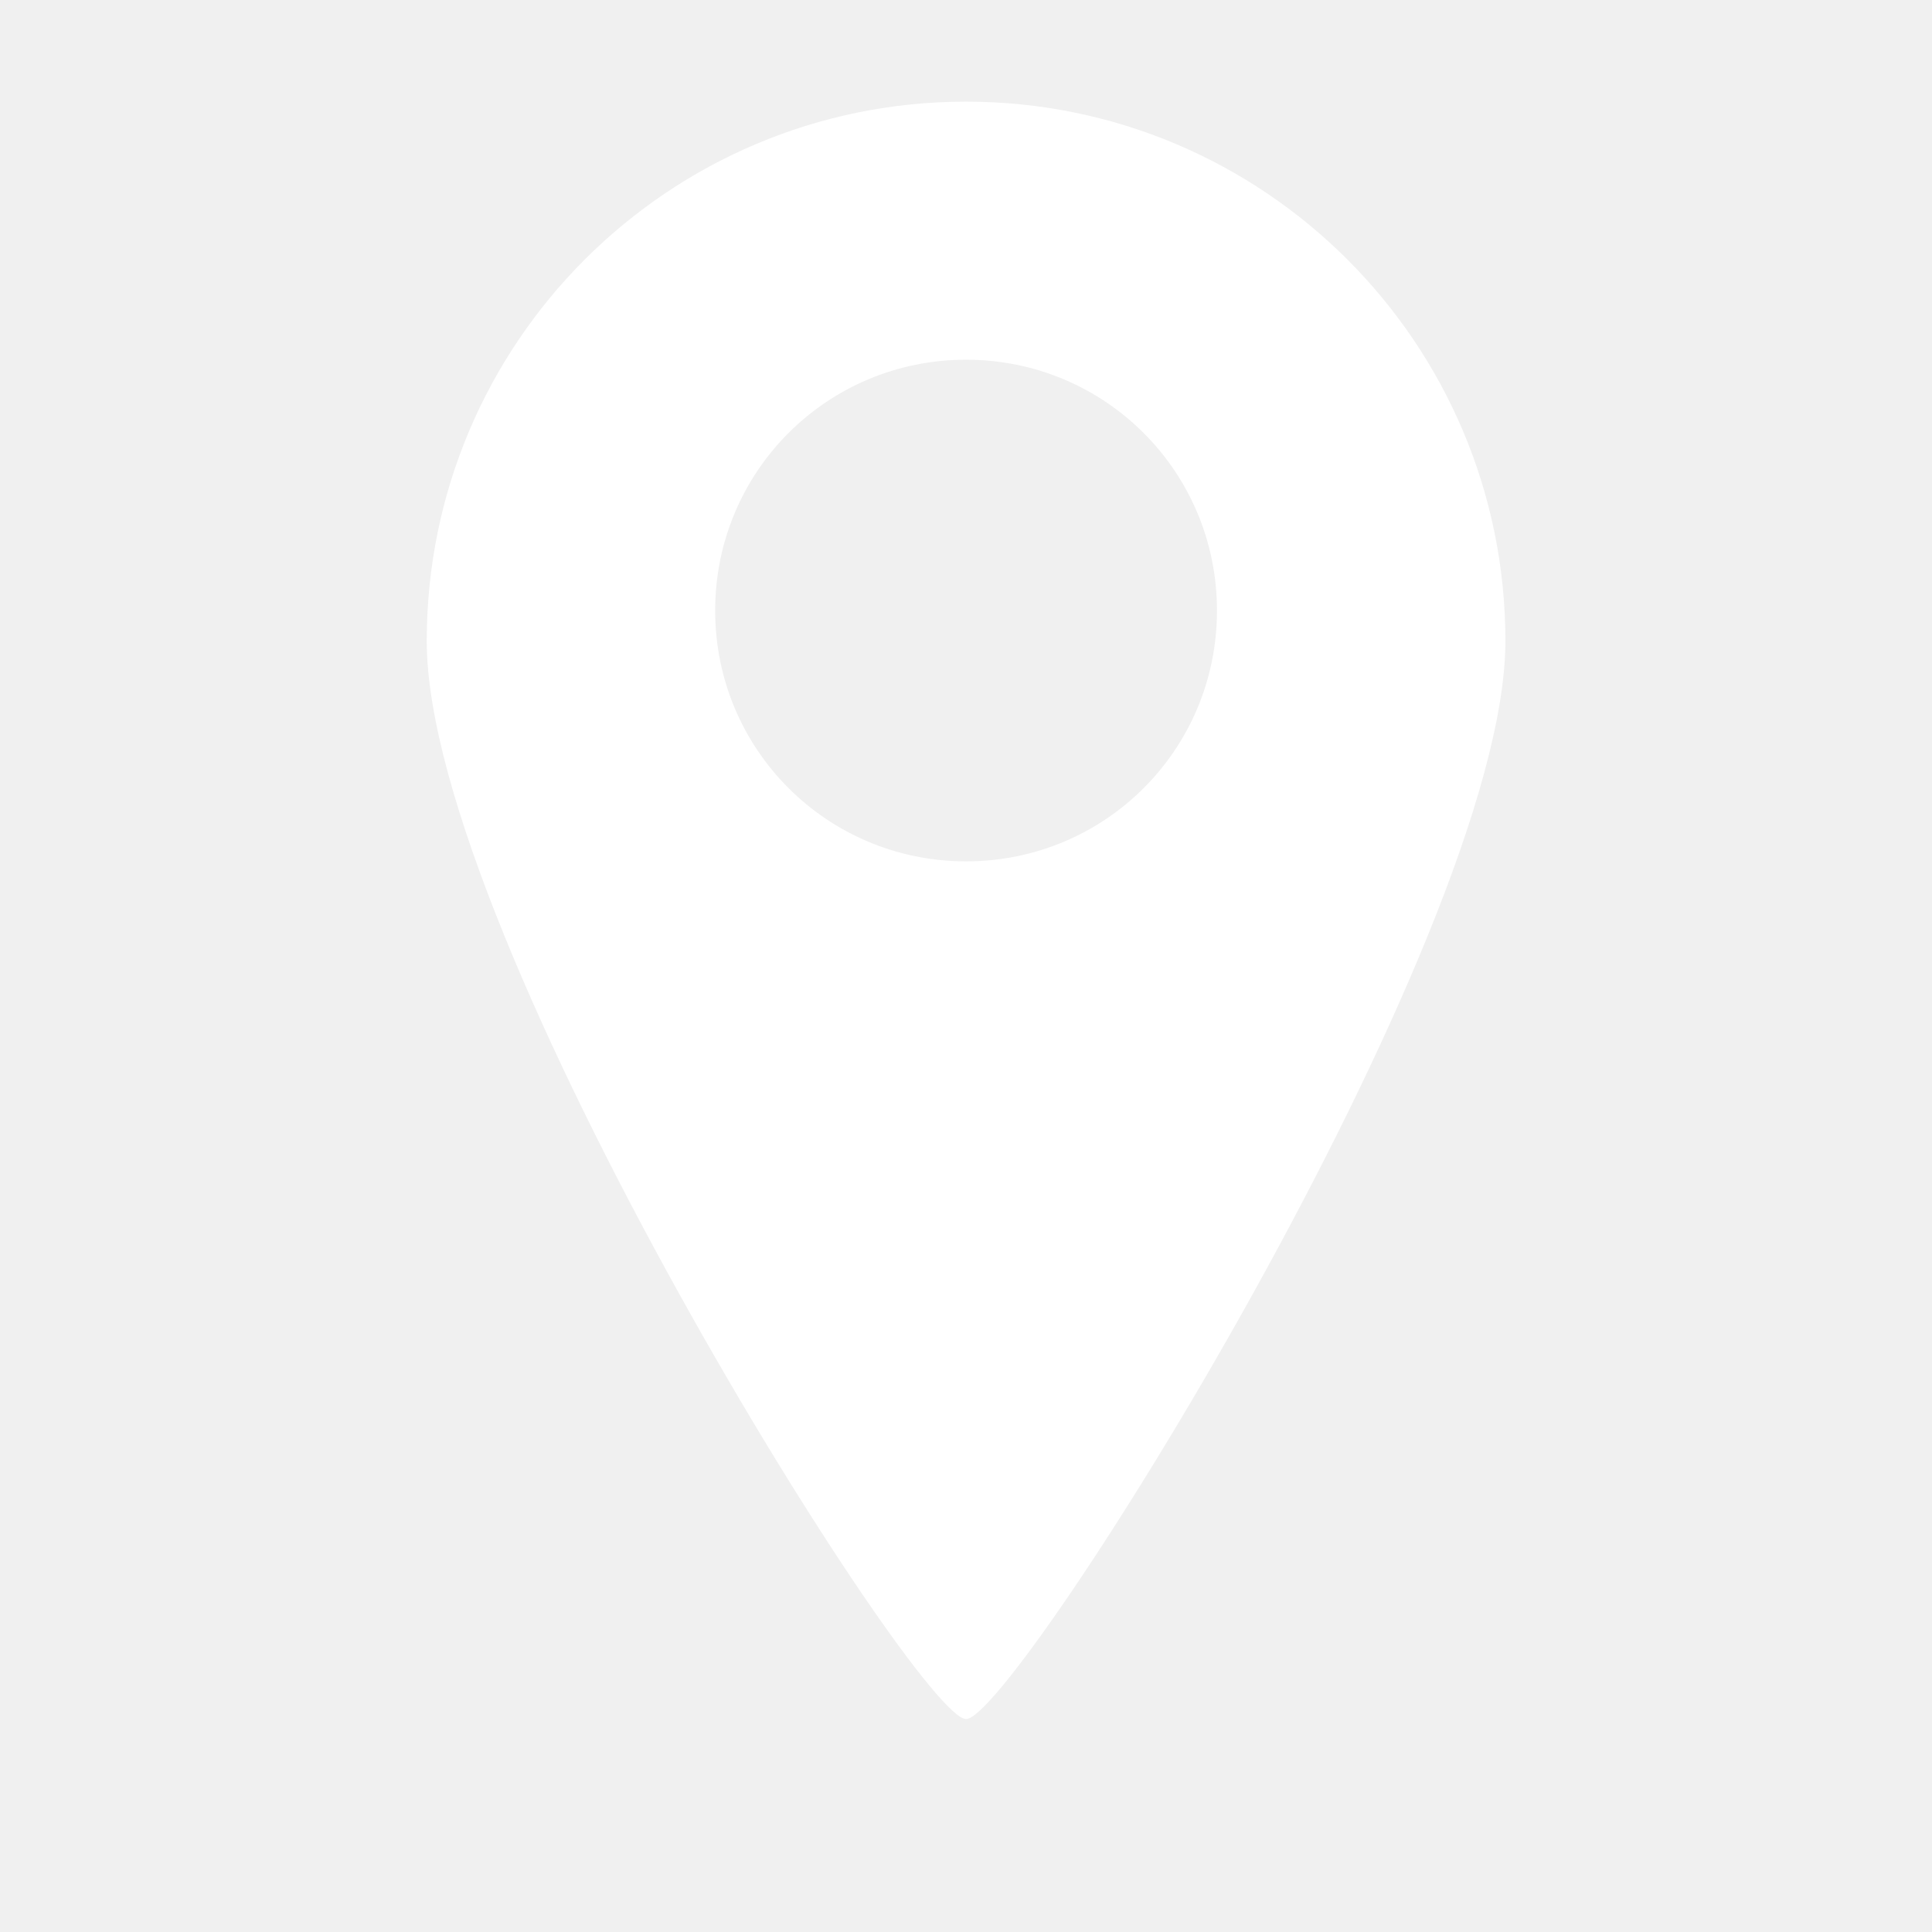
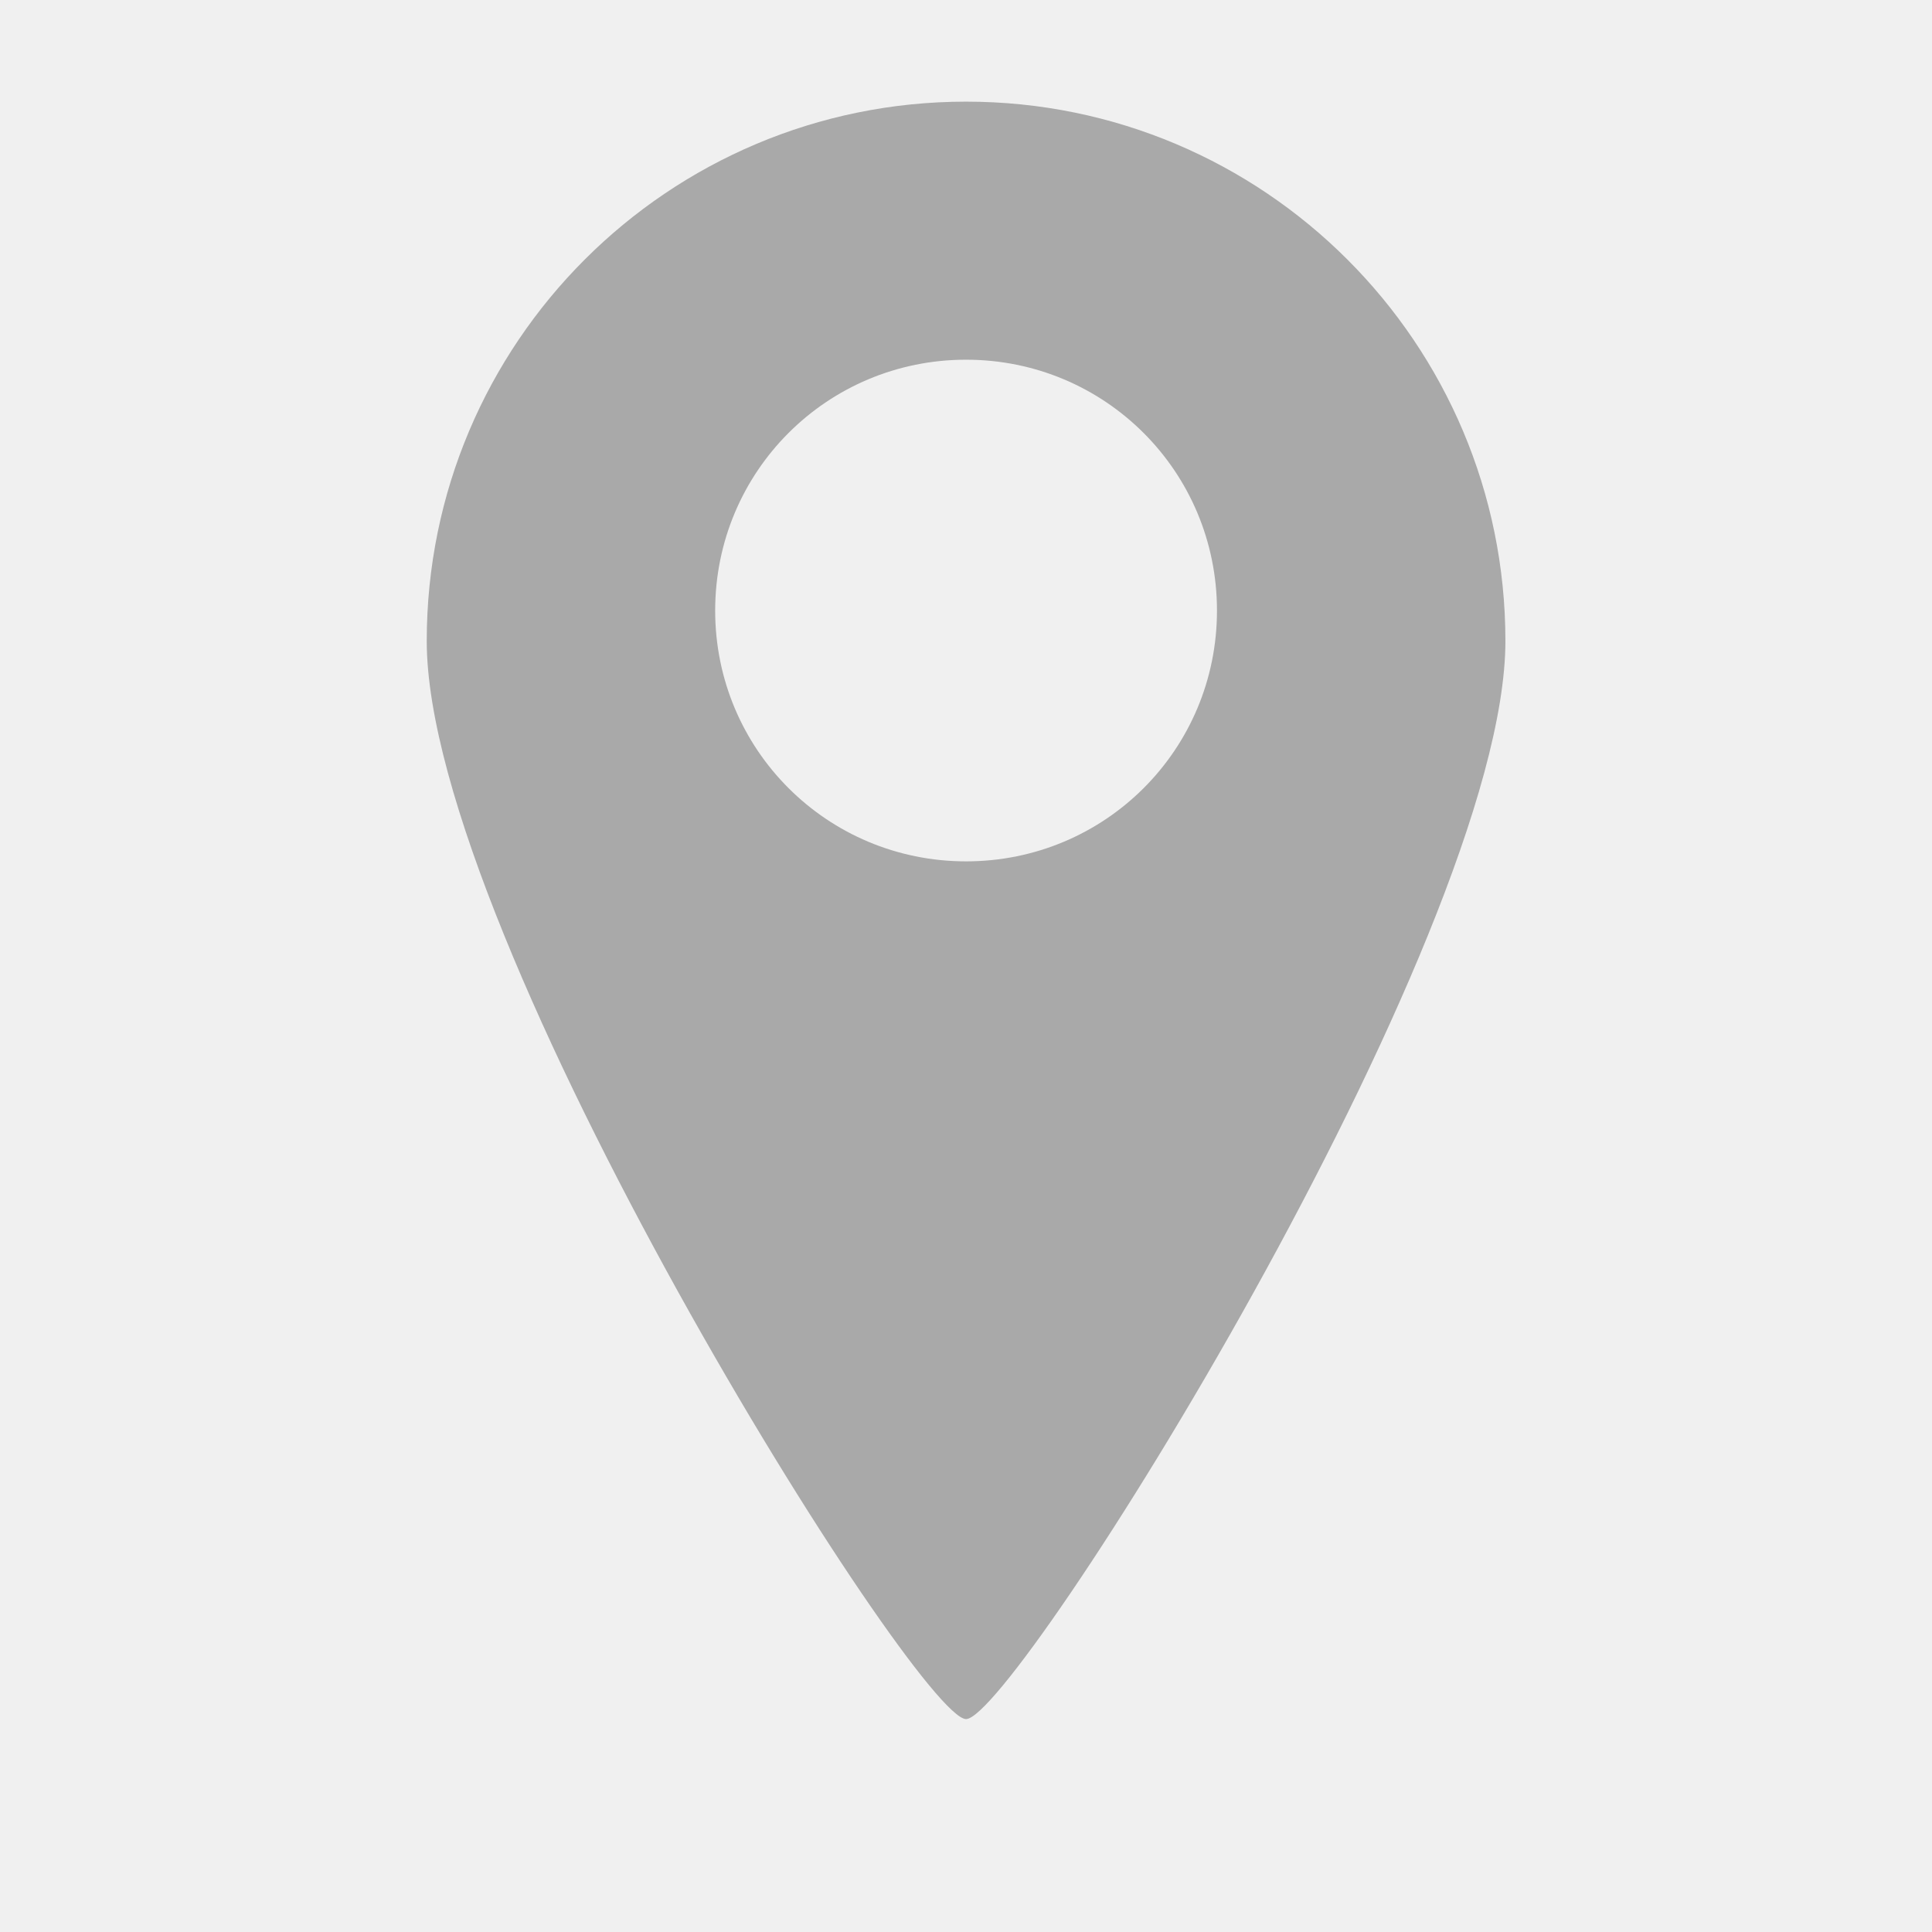
<svg xmlns="http://www.w3.org/2000/svg" width="50" height="50" viewBox="0 0 13.229 13.229" version="1.1" id="svg5">
  <defs id="defs2" />
  <g id="layer1" style="display:none">
-     <path style="fill:#ffffff;fill-opacity:1;stroke-width:0.017" d="m 8.554,13.063 c -0.011,-0.004 -0.038,-0.011 -0.063,-0.015 -0.06,-0.011 -0.146,-0.086 -0.182,-0.155 -0.027,-0.049 -0.027,-0.157 -0.023,-1.064 0.004,-1.054 -0.004,-1.223 -0.069,-1.476 C 8.166,10.158 8.048,9.923 7.943,9.806 7.841,9.691 7.823,9.706 8.119,9.664 8.73,9.579 9.287,9.383 9.697,9.109 10.029,8.887 10.362,8.495 10.538,8.117 10.757,7.646 10.851,7.155 10.85,6.479 10.85,6.104 10.846,6.035 10.81,5.875 10.714,5.435 10.526,5.042 10.264,4.737 c -0.053,-0.062 -0.076,-0.102 -0.069,-0.121 0.007,-0.015 0.03,-0.102 0.053,-0.192 0.08,-0.311 0.085,-0.715 0.015,-1.056 -0.03,-0.145 -0.124,-0.444 -0.151,-0.476 -0.011,-0.015 -0.07,-0.023 -0.177,-0.023 -0.375,0 -0.914,0.211 -1.499,0.587 l -0.153,0.099 -0.123,-0.03 C 7.978,3.478 7.636,3.414 7.382,3.38 7.098,3.341 6.236,3.335 5.958,3.368 5.692,3.402 5.316,3.469 5.136,3.516 L 4.979,3.557 4.774,3.429 C 4.195,3.066 3.65,2.862 3.3,2.874 l -0.147,0.004 -0.03,0.064 c -0.015,0.034 -0.05,0.132 -0.074,0.215 -0.132,0.454 -0.135,1.009 -0.007,1.375 l 0.034,0.102 -0.047,0.06 C 2.792,4.992 2.625,5.284 2.533,5.566 2.429,5.88 2.414,6 2.413,6.485 2.412,6.989 2.432,7.182 2.533,7.572 c 0.242,0.951 0.83,1.579 1.777,1.897 0.27,0.091 0.857,0.217 1.009,0.217 0.027,0 0.051,0.004 0.057,0.011 0.004,0.004 -0.03,0.058 -0.076,0.116 -0.119,0.147 -0.217,0.357 -0.271,0.582 l -0.046,0.189 -0.14,0.051 C 4.459,10.775 4.028,10.776 3.726,10.64 3.47,10.524 3.289,10.357 3.086,10.05 3.011,9.935 2.905,9.808 2.799,9.703 2.657,9.561 2.606,9.524 2.469,9.457 2.274,9.361 2.116,9.331 1.944,9.358 c -0.149,0.023 -0.197,0.055 -0.197,0.13 0,0.077 0.096,0.177 0.296,0.308 0.264,0.174 0.482,0.483 0.736,1.048 0.173,0.384 0.536,0.634 1.041,0.716 0.268,0.044 0.838,0.027 1.099,-0.034 l 0.039,-0.007 -0.004,0.681 c -0.004,0.657 -0.007,0.683 -0.041,0.729 -0.069,0.092 -0.121,0.118 -0.254,0.124 -0.105,0.004 -0.148,-0.003 -0.279,-0.049 C 2.58,12.367 1.119,10.937 0.431,9.138 0.139,8.374 -3.939283e-4,7.612 -1.4830023e-7,6.774 3.762617e-4,6.091 0.084,5.508 0.274,4.871 0.905,2.751 2.591,1.064 4.708,0.434 c 0.643,-0.191 1.222,-0.275 1.907,-0.275 0.844,0 1.6,0.138 2.364,0.43 C 11.343,1.495 12.962,3.633 13.209,6.178 c 0.027,0.268 0.027,0.906 3.82e-4,1.182 -0.184,1.967 -1.209,3.734 -2.815,4.853 -0.615,0.428 -1.657,0.911 -1.837,0.851 z" id="path6173" />
+     <path style="fill:#a9a9a9;fill-opacity:1;stroke-width:0.017" d="m 8.554,13.063 c -0.011,-0.004 -0.038,-0.011 -0.063,-0.015 -0.06,-0.011 -0.146,-0.086 -0.182,-0.155 -0.027,-0.049 -0.027,-0.157 -0.023,-1.064 0.004,-1.054 -0.004,-1.223 -0.069,-1.476 C 8.166,10.158 8.048,9.923 7.943,9.806 7.841,9.691 7.823,9.706 8.119,9.664 8.73,9.579 9.287,9.383 9.697,9.109 10.029,8.887 10.362,8.495 10.538,8.117 10.757,7.646 10.851,7.155 10.85,6.479 10.85,6.104 10.846,6.035 10.81,5.875 10.714,5.435 10.526,5.042 10.264,4.737 c -0.053,-0.062 -0.076,-0.102 -0.069,-0.121 0.007,-0.015 0.03,-0.102 0.053,-0.192 0.08,-0.311 0.085,-0.715 0.015,-1.056 -0.03,-0.145 -0.124,-0.444 -0.151,-0.476 -0.011,-0.015 -0.07,-0.023 -0.177,-0.023 -0.375,0 -0.914,0.211 -1.499,0.587 l -0.153,0.099 -0.123,-0.03 C 7.978,3.478 7.636,3.414 7.382,3.38 7.098,3.341 6.236,3.335 5.958,3.368 5.692,3.402 5.316,3.469 5.136,3.516 L 4.979,3.557 4.774,3.429 C 4.195,3.066 3.65,2.862 3.3,2.874 l -0.147,0.004 -0.03,0.064 c -0.015,0.034 -0.05,0.132 -0.074,0.215 -0.132,0.454 -0.135,1.009 -0.007,1.375 l 0.034,0.102 -0.047,0.06 C 2.792,4.992 2.625,5.284 2.533,5.566 2.429,5.88 2.414,6 2.413,6.485 2.412,6.989 2.432,7.182 2.533,7.572 c 0.242,0.951 0.83,1.579 1.777,1.897 0.27,0.091 0.857,0.217 1.009,0.217 0.027,0 0.051,0.004 0.057,0.011 0.004,0.004 -0.03,0.058 -0.076,0.116 -0.119,0.147 -0.217,0.357 -0.271,0.582 l -0.046,0.189 -0.14,0.051 C 4.459,10.775 4.028,10.776 3.726,10.64 3.47,10.524 3.289,10.357 3.086,10.05 3.011,9.935 2.905,9.808 2.799,9.703 2.657,9.561 2.606,9.524 2.469,9.457 2.274,9.361 2.116,9.331 1.944,9.358 c -0.149,0.023 -0.197,0.055 -0.197,0.13 0,0.077 0.096,0.177 0.296,0.308 0.264,0.174 0.482,0.483 0.736,1.048 0.173,0.384 0.536,0.634 1.041,0.716 0.268,0.044 0.838,0.027 1.099,-0.034 l 0.039,-0.007 -0.004,0.681 c -0.004,0.657 -0.007,0.683 -0.041,0.729 -0.069,0.092 -0.121,0.118 -0.254,0.124 -0.105,0.004 -0.148,-0.003 -0.279,-0.049 C 2.58,12.367 1.119,10.937 0.431,9.138 0.139,8.374 -3.939283e-4,7.612 -1.4830023e-7,6.774 3.762617e-4,6.091 0.084,5.508 0.274,4.871 0.905,2.751 2.591,1.064 4.708,0.434 c 0.643,-0.191 1.222,-0.275 1.907,-0.275 0.844,0 1.6,0.138 2.364,0.43 C 11.343,1.495 12.962,3.633 13.209,6.178 c 0.027,0.268 0.027,0.906 3.82e-4,1.182 -0.184,1.967 -1.209,3.734 -2.815,4.853 -0.615,0.428 -1.657,0.911 -1.837,0.851 z" id="path6173" />
  </g>
  <g id="layer2" style="display:none">
-     <path id="rect4271" style="fill:#ffffff;fill-opacity:1;stroke:none;stroke-width:0.719;stroke-linecap:square;stroke-linejoin:round;stroke-miterlimit:4;stroke-dasharray:none;stroke-opacity:1" d="m 1.572,2.354 c -0.413,0 -0.787,0.157 -1.067,0.415 L 6.615,7.062 12.725,2.77 C 12.445,2.512 12.07,2.354 11.657,2.354 Z M 0.069,3.462 C 0.024,3.608 2.7333333e-7,3.764 2.7333333e-7,3.926 V 9.303 C 2.7333333e-7,9.615 0.091,9.905 0.246,10.149 L 4.369,6.484 Z M 13.16,3.463 8.858,6.485 12.983,10.148 c 0.155,-0.244 0.246,-0.534 0.246,-0.845 V 3.926 c 0,-0.161 -0.024,-0.316 -0.069,-0.463 z M 5.056,6.965 0.857,10.703 C 1.071,10.813 1.314,10.875 1.572,10.875 H 11.657 c 0.258,0 0.502,-0.063 0.716,-0.172 L 8.172,6.967 6.615,8.061 Z" />
+     <path id="rect4271" style="display:inline;fill:#a9a9a9;fill-opacity:1;stroke:none;stroke-width:0.719;stroke-linecap:square;stroke-linejoin:round;stroke-miterlimit:4;stroke-dasharray:none;stroke-opacity:1" d="m 1.572,2.354 c -0.413,0 -0.787,0.157 -1.067,0.415 L 6.615,7.062 12.725,2.77 C 12.445,2.512 12.07,2.354 11.657,2.354 Z M 0.069,3.462 C 0.024,3.608 2.7333333e-7,3.764 2.7333333e-7,3.926 V 9.303 C 2.7333333e-7,9.615 0.091,9.905 0.246,10.149 L 4.369,6.484 Z M 13.16,3.463 8.858,6.485 12.983,10.148 c 0.155,-0.244 0.246,-0.534 0.246,-0.845 V 3.926 c 0,-0.161 -0.024,-0.316 -0.069,-0.463 z M 5.056,6.965 0.857,10.703 C 1.071,10.813 1.314,10.875 1.572,10.875 H 11.657 c 0.258,0 0.502,-0.063 0.716,-0.172 L 8.172,6.967 6.615,8.061 Z" />
  </g>
  <g id="layer3" style="display:inline">
-     <path id="path4585" style="display:inline;fill:#ffffff;fill-opacity:1;stroke:none;stroke-width:0.886;stroke-linecap:square;stroke-linejoin:round;stroke-miterlimit:4;stroke-dasharray:none;stroke-opacity:1" d="m 6.615,0.696 c -2.04,0 -3.693,1.653 -3.693,3.693 0,2.04 3.358,7.382 3.693,7.382 0.334,0 3.693,-5.343 3.693,-7.382 0,-2.04 -1.653,-3.693 -3.693,-3.693 z m 0,1.767 c 0.952,0 1.718,0.766 1.718,1.718 0,0.952 -0.766,1.717 -1.718,1.717 -0.952,0 -1.718,-0.766 -1.718,-1.717 0,-0.952 0.766,-1.718 1.718,-1.718 z" />
+     <path id="path4585" style="display:inline;fill:#a9a9a9;fill-opacity:1;stroke:none;stroke-width:0.886;stroke-linecap:square;stroke-linejoin:round;stroke-miterlimit:4;stroke-dasharray:none;stroke-opacity:1" d="m 6.615,0.696 c -2.04,0 -3.693,1.653 -3.693,3.693 0,2.04 3.358,7.382 3.693,7.382 0.334,0 3.693,-5.343 3.693,-7.382 0,-2.04 -1.653,-3.693 -3.693,-3.693 z m 0,1.767 c 0.952,0 1.718,0.766 1.718,1.718 0,0.952 -0.766,1.717 -1.718,1.717 -0.952,0 -1.718,-0.766 -1.718,-1.717 0,-0.952 0.766,-1.718 1.718,-1.718 z" />
  </g>
  <g id="layer4" style="display:none">
    <path style="display:inline;fill:#ffffff;fill-opacity:1;stroke-width:0.007" d="m 4.081,13.219 c -0.338,-0.041 -0.64,-0.183 -0.876,-0.411 -0.197,-0.19 -0.324,-0.411 -0.388,-0.669 -0.042,-0.174 -0.04,0.21 -0.04,-5.525 0,-5.693 -0.002,-5.35 0.037,-5.513 C 2.86,0.915 2.945,0.735 3.06,0.583 3.195,0.406 3.379,0.256 3.583,0.156 3.727,0.087 3.836,0.051 4.01,0.018 4.09,0.004 4.092,0.004 6.557,6.60837e-4 8.232,-0.001 9.051,5.89887e-4 9.109,0.004 c 0.184,0.018 0.36,0.065 0.526,0.144 0.167,0.08 0.292,0.17 0.422,0.303 0.2,0.205 0.319,0.434 0.379,0.73 0.011,0.059 0.014,0.373 0.014,5.377 0.002,3.841 1.74e-4,5.337 -0.007,5.396 -0.042,0.42 -0.274,0.791 -0.643,1.032 -0.138,0.089 -0.319,0.166 -0.482,0.203 -0.194,0.044 -0.053,0.041 -2.716,0.04 -2.01,-4.91e-4 -2.455,-0.002 -2.523,-0.011 z M 6.78,12.731 C 7.062,12.659 7.261,12.415 7.275,12.124 7.282,11.989 7.254,11.872 7.188,11.755 7.144,11.677 7.03,11.563 6.951,11.519 c -0.338,-0.19 -0.755,-0.066 -0.924,0.275 -0.053,0.107 -0.068,0.169 -0.068,0.29 -9.11e-4,0.144 0.028,0.251 0.102,0.365 0.055,0.086 0.168,0.187 0.264,0.236 0.039,0.021 0.145,0.053 0.195,0.061 0.061,0.011 0.194,0.002 0.26,-0.014 z m 2.94,-1.782 c 0.055,-0.018 0.104,-0.057 0.13,-0.109 l 0.021,-0.045 V 6.602 c 0,-3.095 -0.002,-4.201 -0.007,-4.221 -0.014,-0.047 -0.057,-0.096 -0.105,-0.121 L 9.715,2.238 H 6.616 3.517 l -0.038,0.021 c -0.049,0.025 -0.095,0.079 -0.11,0.126 -0.011,0.032 -0.011,0.528 -0.011,4.214 0,3.663 0.001,4.181 0.011,4.213 0.018,0.06 0.074,0.115 0.142,0.14 0.041,0.014 6.159,0.014 6.208,-1.08e-4 z M 7.671,1.1 C 7.734,1.083 7.784,1.018 7.774,0.966 c -0.007,-0.037 -0.038,-0.075 -0.072,-0.092 L 7.67,0.86 H 6.621 c -0.93,0 -1.052,0.001 -1.076,0.011 -0.116,0.048 -0.109,0.185 0.014,0.229 0.035,0.011 2.068,0.014 2.114,0.002 z" id="path11638" />
  </g>
</svg>
